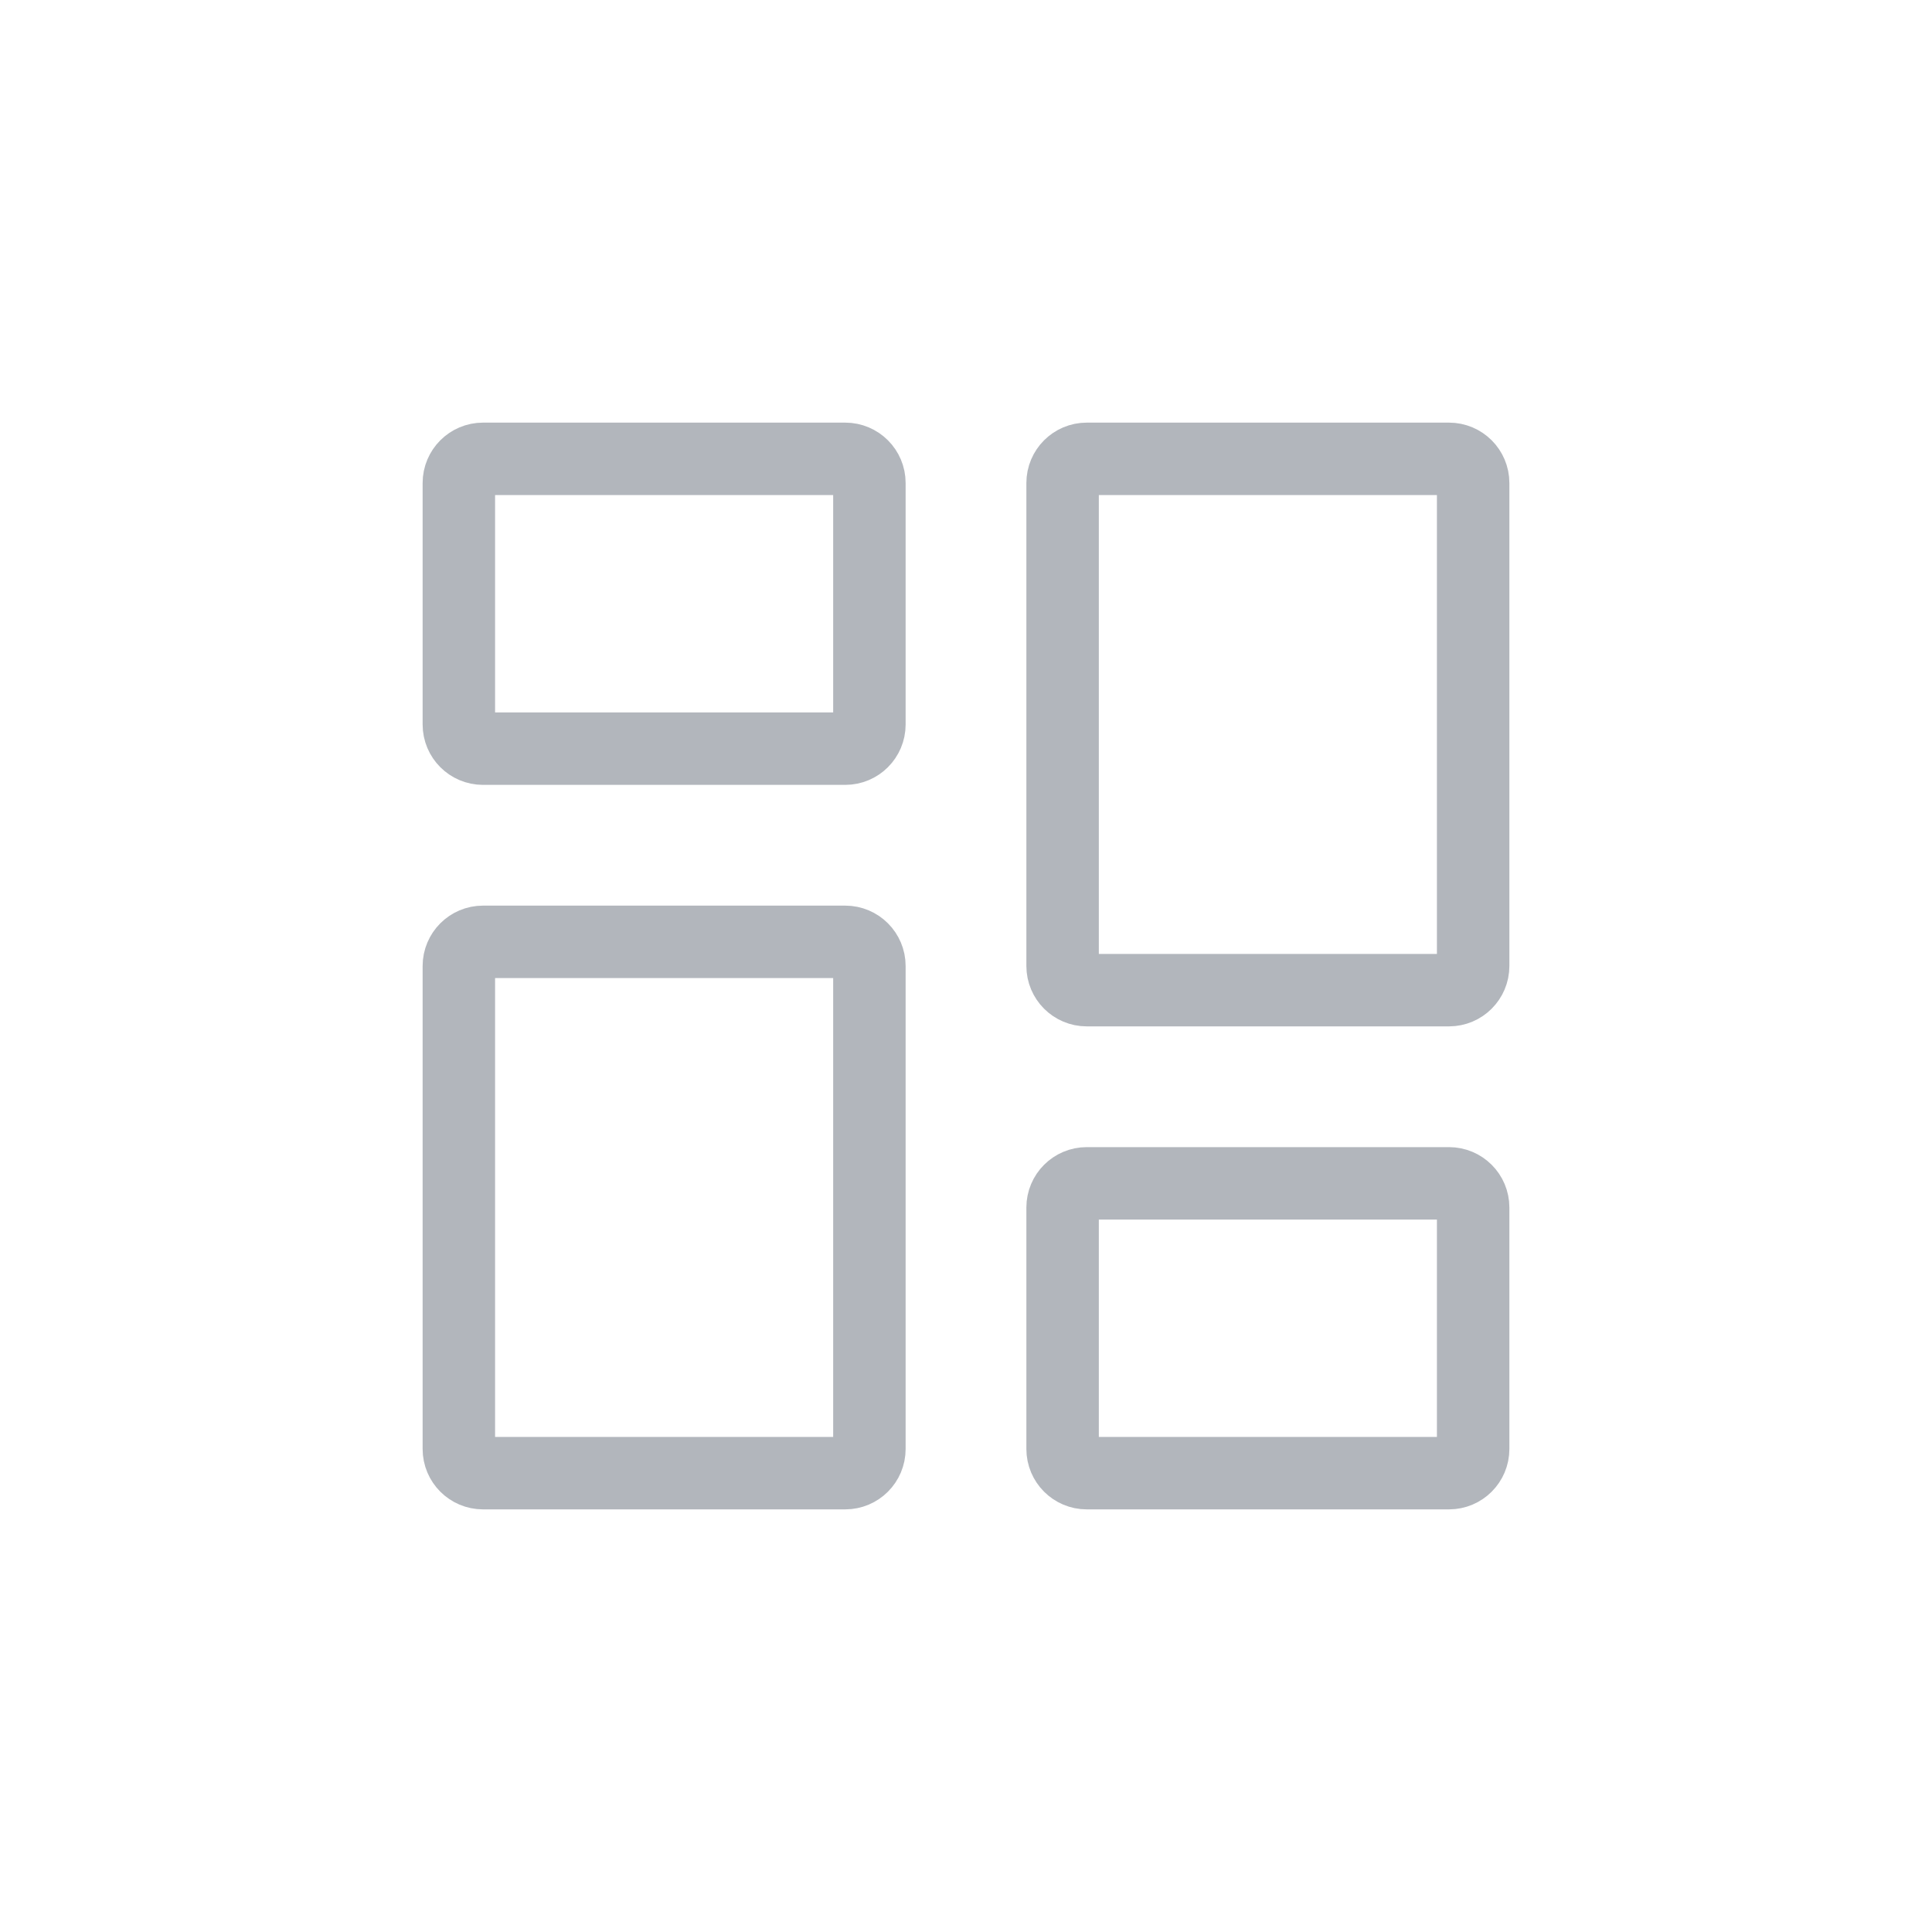
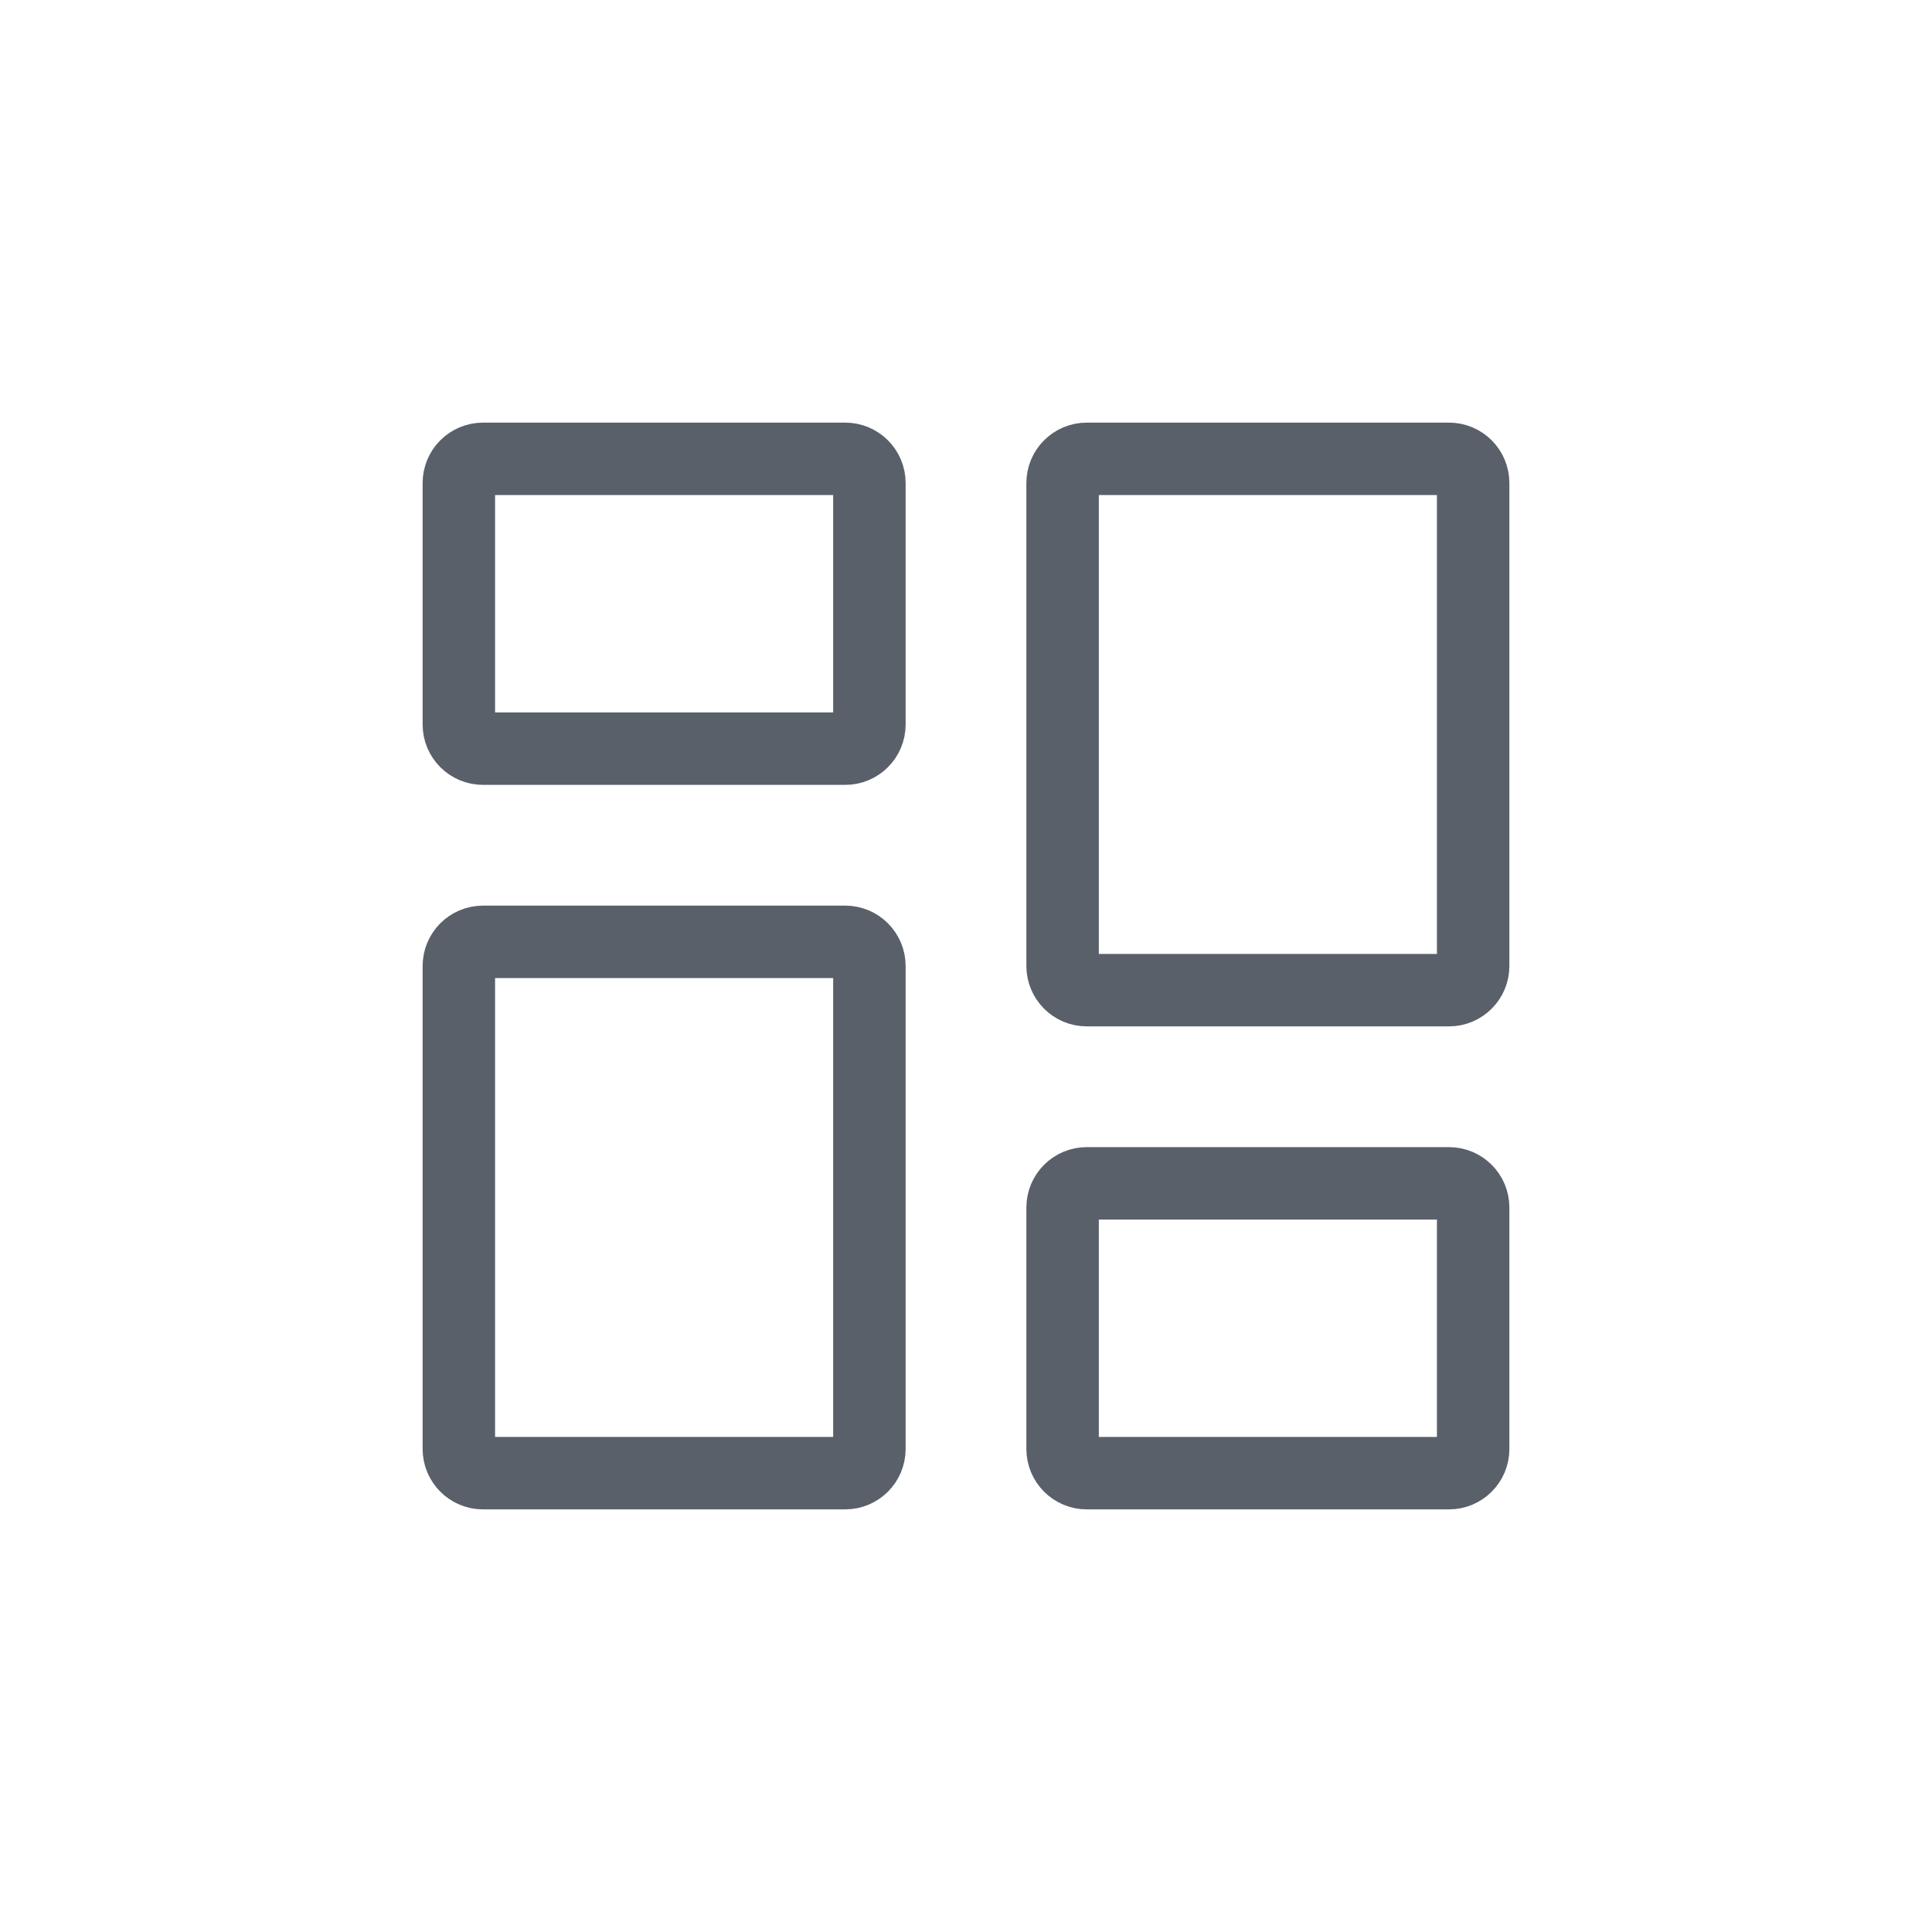
<svg xmlns="http://www.w3.org/2000/svg" width="32" height="32" viewBox="0 0 32 32">
  <g id="dashboard_ic_none" transform="translate(-368 -84)">
    <g id="dash_ic" transform="translate(-104.461 -296.461)">
-       <g id="사각형_8" data-name="사각형 8" transform="translate(479.461 387.461)" fill="none" stroke="#b2b6bc" stroke-width="1.2">
+       <g id="사각형_8" data-name="사각형 8" transform="translate(479.461 387.461)" fill="none" stroke="#59606a" stroke-width="1.2">
        <rect width="8" height="6" rx="1" stroke="none" />
        <rect x="0.6" y="0.6" width="6.8" height="4.8" rx="0.4" fill="none" />
      </g>
-       <g id="사각형_11" data-name="사각형 11" transform="translate(497.461 405.461) rotate(180)" fill="none" stroke="#b2b6bc" stroke-width="1.2">
+       <g id="사각형_11" data-name="사각형 11" transform="translate(497.461 405.461) rotate(180)" fill="none" stroke="#59606a" stroke-width="1.2">
        <rect width="8" height="6" rx="1" stroke="none" />
        <rect x="0.6" y="0.6" width="6.8" height="4.8" rx="0.4" fill="none" />
      </g>
-       <g id="사각형_9" data-name="사각형 9" transform="translate(479.461 395.461)" fill="none" stroke="#b2b6bc" stroke-width="1.2">
+       <g id="사각형_9" data-name="사각형 9" transform="translate(479.461 395.461)" fill="none" stroke="#59606a" stroke-width="1.2">
        <rect width="8" height="10" rx="1" stroke="none" />
        <rect x="0.6" y="0.6" width="6.8" height="8.8" rx="0.4" fill="none" />
      </g>
-       <g id="사각형_12" data-name="사각형 12" transform="translate(497.461 397.461) rotate(180)" fill="none" stroke="#b2b6bc" stroke-width="1.2">
+       <g id="사각형_12" data-name="사각형 12" transform="translate(497.461 397.461) rotate(180)" fill="none" stroke="#59606a" stroke-width="1.2">
        <rect width="8" height="10" rx="1" stroke="none" />
        <rect x="0.6" y="0.6" width="6.8" height="8.8" rx="0.4" fill="none" />
      </g>
    </g>
    <rect id="사각형_181" data-name="사각형 181" width="32" height="32" transform="translate(368 84)" fill="none" />
  </g>
</svg>
